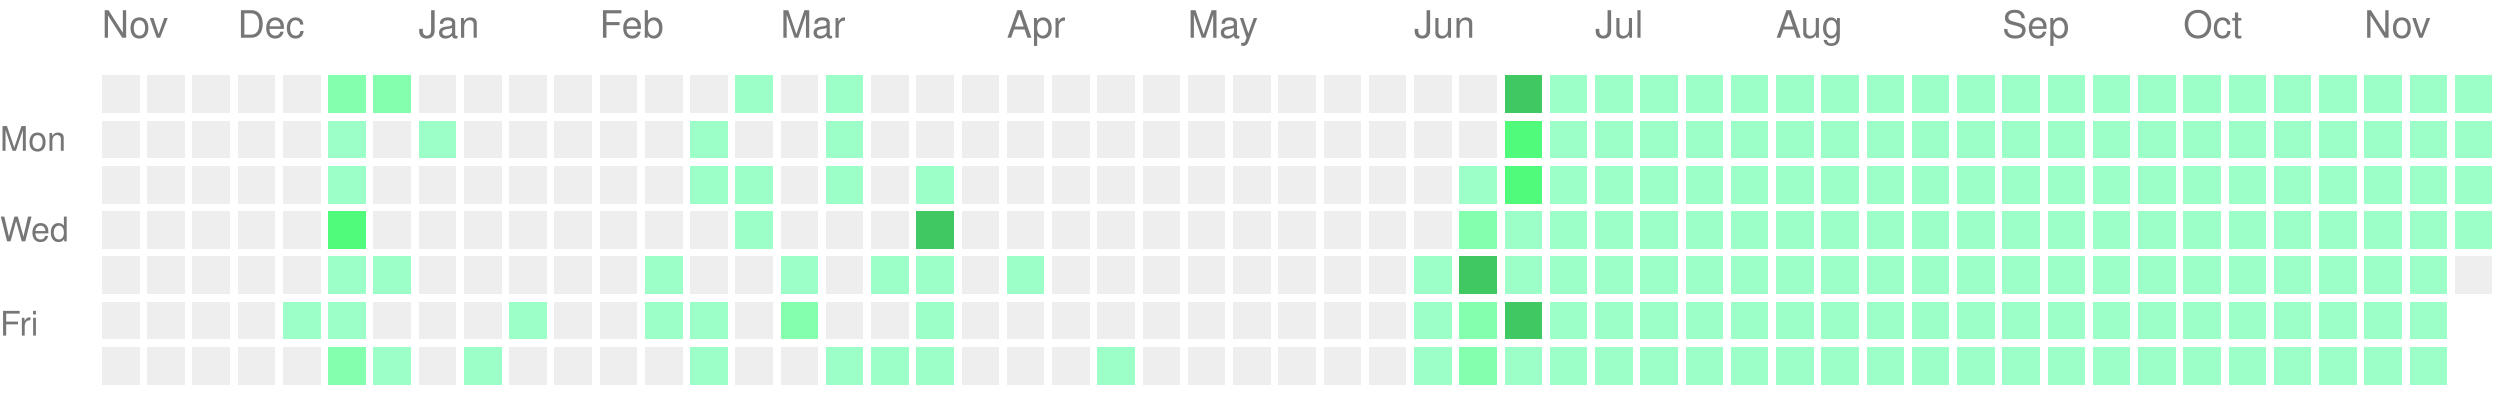
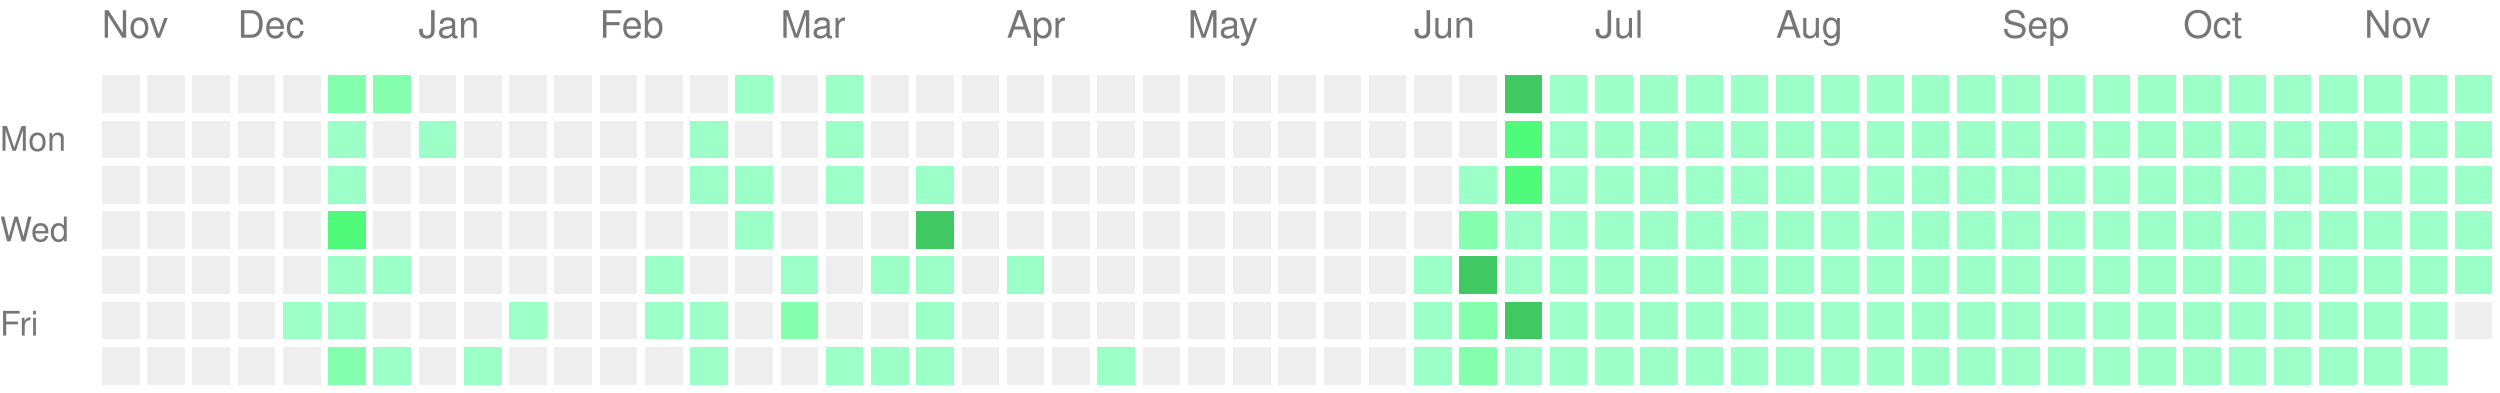
<svg xmlns="http://www.w3.org/2000/svg" version="1.1" width="663" height="104">
  <rect style="fill:#EEEEEE;shape-rendering:crispedges;" data-score="0" data-date="2025-11-16" x="27" y="20" width="10" height="10" />
  <rect style="fill:#EEEEEE;shape-rendering:crispedges;" data-score="0" data-date="2025-11-23" x="39" y="20" width="10" height="10" />
  <rect style="fill:#EEEEEE;shape-rendering:crispedges;" data-score="0" data-date="2025-11-30" x="51" y="20" width="10" height="10" />
  <rect style="fill:#EEEEEE;shape-rendering:crispedges;" data-score="0" data-date="2025-12-07" x="63" y="20" width="10" height="10" />
  <rect style="fill:#EEEEEE;shape-rendering:crispedges;" data-score="0" data-date="2025-12-14" x="75" y="20" width="10" height="10" />
  <rect style="fill:#83ffae;shape-rendering:crispedges;" data-score="2" data-date="2025-12-21" x="87" y="20" width="10" height="10" />
  <rect style="fill:#83ffae;shape-rendering:crispedges;" data-score="2" data-date="2025-12-28" x="99" y="20" width="10" height="10" />
  <rect style="fill:#EEEEEE;shape-rendering:crispedges;" data-score="0" data-date="2026-01-04" x="111" y="20" width="10" height="10" />
  <rect style="fill:#EEEEEE;shape-rendering:crispedges;" data-score="0" data-date="2026-01-11" x="123" y="20" width="10" height="10" />
  <rect style="fill:#EEEEEE;shape-rendering:crispedges;" data-score="0" data-date="2026-01-18" x="135" y="20" width="10" height="10" />
  <rect style="fill:#EEEEEE;shape-rendering:crispedges;" data-score="0" data-date="2026-01-25" x="147" y="20" width="10" height="10" />
  <rect style="fill:#EEEEEE;shape-rendering:crispedges;" data-score="0" data-date="2026-02-01" x="159" y="20" width="10" height="10" />
  <rect style="fill:#EEEEEE;shape-rendering:crispedges;" data-score="0" data-date="2026-02-08" x="171" y="20" width="10" height="10" />
  <rect style="fill:#EEEEEE;shape-rendering:crispedges;" data-score="0" data-date="2026-02-15" x="183" y="20" width="10" height="10" />
  <rect style="fill:#9dffc8;shape-rendering:crispedges;" data-score="1" data-date="2026-02-22" x="195" y="20" width="10" height="10" />
  <rect style="fill:#EEEEEE;shape-rendering:crispedges;" data-score="0" data-date="2026-03-01" x="207" y="20" width="10" height="10" />
  <rect style="fill:#9dffc8;shape-rendering:crispedges;" data-score="1" data-date="2026-03-08" x="219" y="20" width="10" height="10" />
  <rect style="fill:#EEEEEE;shape-rendering:crispedges;" data-score="0" data-date="2026-03-15" x="231" y="20" width="10" height="10" />
  <rect style="fill:#EEEEEE;shape-rendering:crispedges;" data-score="0" data-date="2026-03-22" x="243" y="20" width="10" height="10" />
  <rect style="fill:#EEEEEE;shape-rendering:crispedges;" data-score="0" data-date="2026-03-29" x="255" y="20" width="10" height="10" />
  <rect style="fill:#EEEEEE;shape-rendering:crispedges;" data-score="0" data-date="2026-04-05" x="267" y="20" width="10" height="10" />
  <rect style="fill:#EEEEEE;shape-rendering:crispedges;" data-score="0" data-date="2026-04-12" x="279" y="20" width="10" height="10" />
  <rect style="fill:#EEEEEE;shape-rendering:crispedges;" data-score="0" data-date="2026-04-19" x="291" y="20" width="10" height="10" />
  <rect style="fill:#EEEEEE;shape-rendering:crispedges;" data-score="0" data-date="2026-04-26" x="303" y="20" width="10" height="10" />
  <rect style="fill:#EEEEEE;shape-rendering:crispedges;" data-score="0" data-date="2026-05-03" x="315" y="20" width="10" height="10" />
  <rect style="fill:#EEEEEE;shape-rendering:crispedges;" data-score="0" data-date="2026-05-10" x="327" y="20" width="10" height="10" />
  <rect style="fill:#EEEEEE;shape-rendering:crispedges;" data-score="0" data-date="2026-05-17" x="339" y="20" width="10" height="10" />
  <rect style="fill:#EEEEEE;shape-rendering:crispedges;" data-score="0" data-date="2026-05-24" x="351" y="20" width="10" height="10" />
  <rect style="fill:#EEEEEE;shape-rendering:crispedges;" data-score="0" data-date="2026-05-31" x="363" y="20" width="10" height="10" />
  <rect style="fill:#EEEEEE;shape-rendering:crispedges;" data-score="0" data-date="2026-06-07" x="375" y="20" width="10" height="10" />
  <rect style="fill:#EEEEEE;shape-rendering:crispedges;" data-score="0" data-date="2026-06-14" x="387" y="20" width="10" height="10" />
  <rect style="fill:#40c862;shape-rendering:crispedges;" data-score="4" data-date="2026-06-21" x="399" y="20" width="10" height="10" />
  <rect style="fill:#9dffc8;shape-rendering:crispedges;" data-score="1" data-date="2026-06-28" x="411" y="20" width="10" height="10" />
  <rect style="fill:#9dffc8;shape-rendering:crispedges;" data-score="1" data-date="2026-07-05" x="423" y="20" width="10" height="10" />
  <rect style="fill:#9dffc8;shape-rendering:crispedges;" data-score="1" data-date="2026-07-12" x="435" y="20" width="10" height="10" />
  <rect style="fill:#9dffc8;shape-rendering:crispedges;" data-score="1" data-date="2026-07-19" x="447" y="20" width="10" height="10" />
  <rect style="fill:#9dffc8;shape-rendering:crispedges;" data-score="1" data-date="2026-07-26" x="459" y="20" width="10" height="10" />
  <rect style="fill:#9dffc8;shape-rendering:crispedges;" data-score="1" data-date="2026-08-02" x="471" y="20" width="10" height="10" />
  <rect style="fill:#9dffc8;shape-rendering:crispedges;" data-score="1" data-date="2026-08-09" x="483" y="20" width="10" height="10" />
  <rect style="fill:#9dffc8;shape-rendering:crispedges;" data-score="1" data-date="2026-08-16" x="495" y="20" width="10" height="10" />
  <rect style="fill:#9dffc8;shape-rendering:crispedges;" data-score="1" data-date="2026-08-23" x="507" y="20" width="10" height="10" />
  <rect style="fill:#9dffc8;shape-rendering:crispedges;" data-score="1" data-date="2026-08-30" x="519" y="20" width="10" height="10" />
  <rect style="fill:#9dffc8;shape-rendering:crispedges;" data-score="1" data-date="2026-09-06" x="531" y="20" width="10" height="10" />
  <rect style="fill:#9dffc8;shape-rendering:crispedges;" data-score="1" data-date="2026-09-13" x="543" y="20" width="10" height="10" />
  <rect style="fill:#9dffc8;shape-rendering:crispedges;" data-score="1" data-date="2026-09-20" x="555" y="20" width="10" height="10" />
  <rect style="fill:#9dffc8;shape-rendering:crispedges;" data-score="1" data-date="2026-09-27" x="567" y="20" width="10" height="10" />
  <rect style="fill:#9dffc8;shape-rendering:crispedges;" data-score="1" data-date="2026-10-04" x="579" y="20" width="10" height="10" />
  <rect style="fill:#9dffc8;shape-rendering:crispedges;" data-score="1" data-date="2026-10-11" x="591" y="20" width="10" height="10" />
  <rect style="fill:#9dffc8;shape-rendering:crispedges;" data-score="1" data-date="2026-10-18" x="603" y="20" width="10" height="10" />
  <rect style="fill:#9dffc8;shape-rendering:crispedges;" data-score="1" data-date="2026-10-25" x="615" y="20" width="10" height="10" />
  <rect style="fill:#9dffc8;shape-rendering:crispedges;" data-score="1" data-date="2026-11-01" x="627" y="20" width="10" height="10" />
  <rect style="fill:#9dffc8;shape-rendering:crispedges;" data-score="1" data-date="2026-11-08" x="639" y="20" width="10" height="10" />
  <rect style="fill:#9dffc8;shape-rendering:crispedges;" data-score="1" data-date="2026-11-15" x="651" y="20" width="10" height="10" />
  <rect style="fill:#EEEEEE;shape-rendering:crispedges;" data-score="0" data-date="2025-11-17" x="27" y="32" width="10" height="10" />
  <rect style="fill:#EEEEEE;shape-rendering:crispedges;" data-score="0" data-date="2025-11-24" x="39" y="32" width="10" height="10" />
  <rect style="fill:#EEEEEE;shape-rendering:crispedges;" data-score="0" data-date="2025-12-01" x="51" y="32" width="10" height="10" />
  <rect style="fill:#EEEEEE;shape-rendering:crispedges;" data-score="0" data-date="2025-12-08" x="63" y="32" width="10" height="10" />
  <rect style="fill:#EEEEEE;shape-rendering:crispedges;" data-score="0" data-date="2025-12-15" x="75" y="32" width="10" height="10" />
  <rect style="fill:#9dffc8;shape-rendering:crispedges;" data-score="1" data-date="2025-12-22" x="87" y="32" width="10" height="10" />
  <rect style="fill:#EEEEEE;shape-rendering:crispedges;" data-score="0" data-date="2025-12-29" x="99" y="32" width="10" height="10" />
  <rect style="fill:#9dffc8;shape-rendering:crispedges;" data-score="1" data-date="2026-01-05" x="111" y="32" width="10" height="10" />
  <rect style="fill:#EEEEEE;shape-rendering:crispedges;" data-score="0" data-date="2026-01-12" x="123" y="32" width="10" height="10" />
  <rect style="fill:#EEEEEE;shape-rendering:crispedges;" data-score="0" data-date="2026-01-19" x="135" y="32" width="10" height="10" />
  <rect style="fill:#EEEEEE;shape-rendering:crispedges;" data-score="0" data-date="2026-01-26" x="147" y="32" width="10" height="10" />
  <rect style="fill:#EEEEEE;shape-rendering:crispedges;" data-score="0" data-date="2026-02-02" x="159" y="32" width="10" height="10" />
  <rect style="fill:#EEEEEE;shape-rendering:crispedges;" data-score="0" data-date="2026-02-09" x="171" y="32" width="10" height="10" />
  <rect style="fill:#9dffc8;shape-rendering:crispedges;" data-score="1" data-date="2026-02-16" x="183" y="32" width="10" height="10" />
  <rect style="fill:#EEEEEE;shape-rendering:crispedges;" data-score="0" data-date="2026-02-23" x="195" y="32" width="10" height="10" />
  <rect style="fill:#EEEEEE;shape-rendering:crispedges;" data-score="0" data-date="2026-03-02" x="207" y="32" width="10" height="10" />
  <rect style="fill:#9dffc8;shape-rendering:crispedges;" data-score="1" data-date="2026-03-09" x="219" y="32" width="10" height="10" />
  <rect style="fill:#EEEEEE;shape-rendering:crispedges;" data-score="0" data-date="2026-03-16" x="231" y="32" width="10" height="10" />
  <rect style="fill:#EEEEEE;shape-rendering:crispedges;" data-score="0" data-date="2026-03-23" x="243" y="32" width="10" height="10" />
  <rect style="fill:#EEEEEE;shape-rendering:crispedges;" data-score="0" data-date="2026-03-30" x="255" y="32" width="10" height="10" />
  <rect style="fill:#EEEEEE;shape-rendering:crispedges;" data-score="0" data-date="2026-04-06" x="267" y="32" width="10" height="10" />
  <rect style="fill:#EEEEEE;shape-rendering:crispedges;" data-score="0" data-date="2026-04-13" x="279" y="32" width="10" height="10" />
  <rect style="fill:#EEEEEE;shape-rendering:crispedges;" data-score="0" data-date="2026-04-20" x="291" y="32" width="10" height="10" />
  <rect style="fill:#EEEEEE;shape-rendering:crispedges;" data-score="0" data-date="2026-04-27" x="303" y="32" width="10" height="10" />
  <rect style="fill:#EEEEEE;shape-rendering:crispedges;" data-score="0" data-date="2026-05-04" x="315" y="32" width="10" height="10" />
  <rect style="fill:#EEEEEE;shape-rendering:crispedges;" data-score="0" data-date="2026-05-11" x="327" y="32" width="10" height="10" />
  <rect style="fill:#EEEEEE;shape-rendering:crispedges;" data-score="0" data-date="2026-05-18" x="339" y="32" width="10" height="10" />
  <rect style="fill:#EEEEEE;shape-rendering:crispedges;" data-score="0" data-date="2026-05-25" x="351" y="32" width="10" height="10" />
  <rect style="fill:#EEEEEE;shape-rendering:crispedges;" data-score="0" data-date="2026-06-01" x="363" y="32" width="10" height="10" />
  <rect style="fill:#EEEEEE;shape-rendering:crispedges;" data-score="0" data-date="2026-06-08" x="375" y="32" width="10" height="10" />
  <rect style="fill:#EEEEEE;shape-rendering:crispedges;" data-score="0" data-date="2026-06-15" x="387" y="32" width="10" height="10" />
  <rect style="fill:#50fa7b;shape-rendering:crispedges;" data-score="3" data-date="2026-06-22" x="399" y="32" width="10" height="10" />
  <rect style="fill:#9dffc8;shape-rendering:crispedges;" data-score="1" data-date="2026-06-29" x="411" y="32" width="10" height="10" />
  <rect style="fill:#9dffc8;shape-rendering:crispedges;" data-score="1" data-date="2026-07-06" x="423" y="32" width="10" height="10" />
  <rect style="fill:#9dffc8;shape-rendering:crispedges;" data-score="1" data-date="2026-07-13" x="435" y="32" width="10" height="10" />
  <rect style="fill:#9dffc8;shape-rendering:crispedges;" data-score="1" data-date="2026-07-20" x="447" y="32" width="10" height="10" />
  <rect style="fill:#9dffc8;shape-rendering:crispedges;" data-score="1" data-date="2026-07-27" x="459" y="32" width="10" height="10" />
  <rect style="fill:#9dffc8;shape-rendering:crispedges;" data-score="1" data-date="2026-08-03" x="471" y="32" width="10" height="10" />
  <rect style="fill:#9dffc8;shape-rendering:crispedges;" data-score="1" data-date="2026-08-10" x="483" y="32" width="10" height="10" />
  <rect style="fill:#9dffc8;shape-rendering:crispedges;" data-score="1" data-date="2026-08-17" x="495" y="32" width="10" height="10" />
  <rect style="fill:#9dffc8;shape-rendering:crispedges;" data-score="1" data-date="2026-08-24" x="507" y="32" width="10" height="10" />
  <rect style="fill:#9dffc8;shape-rendering:crispedges;" data-score="1" data-date="2026-08-31" x="519" y="32" width="10" height="10" />
  <rect style="fill:#9dffc8;shape-rendering:crispedges;" data-score="1" data-date="2026-09-07" x="531" y="32" width="10" height="10" />
  <rect style="fill:#9dffc8;shape-rendering:crispedges;" data-score="1" data-date="2026-09-14" x="543" y="32" width="10" height="10" />
  <rect style="fill:#9dffc8;shape-rendering:crispedges;" data-score="1" data-date="2026-09-21" x="555" y="32" width="10" height="10" />
  <rect style="fill:#9dffc8;shape-rendering:crispedges;" data-score="1" data-date="2026-09-28" x="567" y="32" width="10" height="10" />
  <rect style="fill:#9dffc8;shape-rendering:crispedges;" data-score="1" data-date="2026-10-05" x="579" y="32" width="10" height="10" />
  <rect style="fill:#9dffc8;shape-rendering:crispedges;" data-score="1" data-date="2026-10-12" x="591" y="32" width="10" height="10" />
  <rect style="fill:#9dffc8;shape-rendering:crispedges;" data-score="1" data-date="2026-10-19" x="603" y="32" width="10" height="10" />
  <rect style="fill:#9dffc8;shape-rendering:crispedges;" data-score="1" data-date="2026-10-26" x="615" y="32" width="10" height="10" />
  <rect style="fill:#9dffc8;shape-rendering:crispedges;" data-score="1" data-date="2026-11-02" x="627" y="32" width="10" height="10" />
  <rect style="fill:#9dffc8;shape-rendering:crispedges;" data-score="1" data-date="2026-11-09" x="639" y="32" width="10" height="10" />
  <rect style="fill:#9dffc8;shape-rendering:crispedges;" data-score="1" data-date="2026-11-16" x="651" y="32" width="10" height="10" />
  <rect style="fill:#EEEEEE;shape-rendering:crispedges;" data-score="0" data-date="2025-11-18" x="27" y="44" width="10" height="10" />
  <rect style="fill:#EEEEEE;shape-rendering:crispedges;" data-score="0" data-date="2025-11-25" x="39" y="44" width="10" height="10" />
  <rect style="fill:#EEEEEE;shape-rendering:crispedges;" data-score="0" data-date="2025-12-02" x="51" y="44" width="10" height="10" />
  <rect style="fill:#EEEEEE;shape-rendering:crispedges;" data-score="0" data-date="2025-12-09" x="63" y="44" width="10" height="10" />
  <rect style="fill:#EEEEEE;shape-rendering:crispedges;" data-score="0" data-date="2025-12-16" x="75" y="44" width="10" height="10" />
  <rect style="fill:#9dffc8;shape-rendering:crispedges;" data-score="1" data-date="2025-12-23" x="87" y="44" width="10" height="10" />
  <rect style="fill:#EEEEEE;shape-rendering:crispedges;" data-score="0" data-date="2025-12-30" x="99" y="44" width="10" height="10" />
  <rect style="fill:#EEEEEE;shape-rendering:crispedges;" data-score="0" data-date="2026-01-06" x="111" y="44" width="10" height="10" />
  <rect style="fill:#EEEEEE;shape-rendering:crispedges;" data-score="0" data-date="2026-01-13" x="123" y="44" width="10" height="10" />
  <rect style="fill:#EEEEEE;shape-rendering:crispedges;" data-score="0" data-date="2026-01-20" x="135" y="44" width="10" height="10" />
  <rect style="fill:#EEEEEE;shape-rendering:crispedges;" data-score="0" data-date="2026-01-27" x="147" y="44" width="10" height="10" />
  <rect style="fill:#EEEEEE;shape-rendering:crispedges;" data-score="0" data-date="2026-02-03" x="159" y="44" width="10" height="10" />
  <rect style="fill:#EEEEEE;shape-rendering:crispedges;" data-score="0" data-date="2026-02-10" x="171" y="44" width="10" height="10" />
  <rect style="fill:#9dffc8;shape-rendering:crispedges;" data-score="1" data-date="2026-02-17" x="183" y="44" width="10" height="10" />
  <rect style="fill:#9dffc8;shape-rendering:crispedges;" data-score="1" data-date="2026-02-24" x="195" y="44" width="10" height="10" />
  <rect style="fill:#EEEEEE;shape-rendering:crispedges;" data-score="0" data-date="2026-03-03" x="207" y="44" width="10" height="10" />
  <rect style="fill:#9dffc8;shape-rendering:crispedges;" data-score="1" data-date="2026-03-10" x="219" y="44" width="10" height="10" />
  <rect style="fill:#EEEEEE;shape-rendering:crispedges;" data-score="0" data-date="2026-03-17" x="231" y="44" width="10" height="10" />
  <rect style="fill:#9dffc8;shape-rendering:crispedges;" data-score="1" data-date="2026-03-24" x="243" y="44" width="10" height="10" />
  <rect style="fill:#EEEEEE;shape-rendering:crispedges;" data-score="0" data-date="2026-03-31" x="255" y="44" width="10" height="10" />
  <rect style="fill:#EEEEEE;shape-rendering:crispedges;" data-score="0" data-date="2026-04-07" x="267" y="44" width="10" height="10" />
  <rect style="fill:#EEEEEE;shape-rendering:crispedges;" data-score="0" data-date="2026-04-14" x="279" y="44" width="10" height="10" />
  <rect style="fill:#EEEEEE;shape-rendering:crispedges;" data-score="0" data-date="2026-04-21" x="291" y="44" width="10" height="10" />
  <rect style="fill:#EEEEEE;shape-rendering:crispedges;" data-score="0" data-date="2026-04-28" x="303" y="44" width="10" height="10" />
  <rect style="fill:#EEEEEE;shape-rendering:crispedges;" data-score="0" data-date="2026-05-05" x="315" y="44" width="10" height="10" />
  <rect style="fill:#EEEEEE;shape-rendering:crispedges;" data-score="0" data-date="2026-05-12" x="327" y="44" width="10" height="10" />
  <rect style="fill:#EEEEEE;shape-rendering:crispedges;" data-score="0" data-date="2026-05-19" x="339" y="44" width="10" height="10" />
  <rect style="fill:#EEEEEE;shape-rendering:crispedges;" data-score="0" data-date="2026-05-26" x="351" y="44" width="10" height="10" />
  <rect style="fill:#EEEEEE;shape-rendering:crispedges;" data-score="0" data-date="2026-06-02" x="363" y="44" width="10" height="10" />
  <rect style="fill:#EEEEEE;shape-rendering:crispedges;" data-score="0" data-date="2026-06-09" x="375" y="44" width="10" height="10" />
  <rect style="fill:#9dffc8;shape-rendering:crispedges;" data-score="1" data-date="2026-06-16" x="387" y="44" width="10" height="10" />
  <rect style="fill:#50fa7b;shape-rendering:crispedges;" data-score="3" data-date="2026-06-23" x="399" y="44" width="10" height="10" />
  <rect style="fill:#9dffc8;shape-rendering:crispedges;" data-score="1" data-date="2026-06-30" x="411" y="44" width="10" height="10" />
  <rect style="fill:#9dffc8;shape-rendering:crispedges;" data-score="1" data-date="2026-07-07" x="423" y="44" width="10" height="10" />
  <rect style="fill:#9dffc8;shape-rendering:crispedges;" data-score="1" data-date="2026-07-14" x="435" y="44" width="10" height="10" />
  <rect style="fill:#9dffc8;shape-rendering:crispedges;" data-score="1" data-date="2026-07-21" x="447" y="44" width="10" height="10" />
  <rect style="fill:#9dffc8;shape-rendering:crispedges;" data-score="1" data-date="2026-07-28" x="459" y="44" width="10" height="10" />
  <rect style="fill:#9dffc8;shape-rendering:crispedges;" data-score="1" data-date="2026-08-04" x="471" y="44" width="10" height="10" />
  <rect style="fill:#9dffc8;shape-rendering:crispedges;" data-score="1" data-date="2026-08-11" x="483" y="44" width="10" height="10" />
  <rect style="fill:#9dffc8;shape-rendering:crispedges;" data-score="1" data-date="2026-08-18" x="495" y="44" width="10" height="10" />
  <rect style="fill:#9dffc8;shape-rendering:crispedges;" data-score="1" data-date="2026-08-25" x="507" y="44" width="10" height="10" />
  <rect style="fill:#9dffc8;shape-rendering:crispedges;" data-score="1" data-date="2026-09-01" x="519" y="44" width="10" height="10" />
  <rect style="fill:#9dffc8;shape-rendering:crispedges;" data-score="1" data-date="2026-09-08" x="531" y="44" width="10" height="10" />
  <rect style="fill:#9dffc8;shape-rendering:crispedges;" data-score="1" data-date="2026-09-15" x="543" y="44" width="10" height="10" />
  <rect style="fill:#9dffc8;shape-rendering:crispedges;" data-score="1" data-date="2026-09-22" x="555" y="44" width="10" height="10" />
  <rect style="fill:#9dffc8;shape-rendering:crispedges;" data-score="1" data-date="2026-09-29" x="567" y="44" width="10" height="10" />
  <rect style="fill:#9dffc8;shape-rendering:crispedges;" data-score="1" data-date="2026-10-06" x="579" y="44" width="10" height="10" />
  <rect style="fill:#9dffc8;shape-rendering:crispedges;" data-score="1" data-date="2026-10-13" x="591" y="44" width="10" height="10" />
  <rect style="fill:#9dffc8;shape-rendering:crispedges;" data-score="1" data-date="2026-10-20" x="603" y="44" width="10" height="10" />
  <rect style="fill:#9dffc8;shape-rendering:crispedges;" data-score="1" data-date="2026-10-27" x="615" y="44" width="10" height="10" />
  <rect style="fill:#9dffc8;shape-rendering:crispedges;" data-score="1" data-date="2026-11-03" x="627" y="44" width="10" height="10" />
  <rect style="fill:#9dffc8;shape-rendering:crispedges;" data-score="1" data-date="2026-11-10" x="639" y="44" width="10" height="10" />
  <rect style="fill:#9dffc8;shape-rendering:crispedges;" data-score="1" data-date="2026-11-17" x="651" y="44" width="10" height="10" />
  <rect style="fill:#EEEEEE;shape-rendering:crispedges;" data-score="0" data-date="2025-11-19" x="27" y="56" width="10" height="10" />
  <rect style="fill:#EEEEEE;shape-rendering:crispedges;" data-score="0" data-date="2025-11-26" x="39" y="56" width="10" height="10" />
  <rect style="fill:#EEEEEE;shape-rendering:crispedges;" data-score="0" data-date="2025-12-03" x="51" y="56" width="10" height="10" />
  <rect style="fill:#EEEEEE;shape-rendering:crispedges;" data-score="0" data-date="2025-12-10" x="63" y="56" width="10" height="10" />
  <rect style="fill:#EEEEEE;shape-rendering:crispedges;" data-score="0" data-date="2025-12-17" x="75" y="56" width="10" height="10" />
  <rect style="fill:#50fa7b;shape-rendering:crispedges;" data-score="3" data-date="2025-12-24" x="87" y="56" width="10" height="10" />
  <rect style="fill:#EEEEEE;shape-rendering:crispedges;" data-score="0" data-date="2025-12-31" x="99" y="56" width="10" height="10" />
  <rect style="fill:#EEEEEE;shape-rendering:crispedges;" data-score="0" data-date="2026-01-07" x="111" y="56" width="10" height="10" />
  <rect style="fill:#EEEEEE;shape-rendering:crispedges;" data-score="0" data-date="2026-01-14" x="123" y="56" width="10" height="10" />
  <rect style="fill:#EEEEEE;shape-rendering:crispedges;" data-score="0" data-date="2026-01-21" x="135" y="56" width="10" height="10" />
  <rect style="fill:#EEEEEE;shape-rendering:crispedges;" data-score="0" data-date="2026-01-28" x="147" y="56" width="10" height="10" />
  <rect style="fill:#EEEEEE;shape-rendering:crispedges;" data-score="0" data-date="2026-02-04" x="159" y="56" width="10" height="10" />
  <rect style="fill:#EEEEEE;shape-rendering:crispedges;" data-score="0" data-date="2026-02-11" x="171" y="56" width="10" height="10" />
  <rect style="fill:#EEEEEE;shape-rendering:crispedges;" data-score="0" data-date="2026-02-18" x="183" y="56" width="10" height="10" />
  <rect style="fill:#9dffc8;shape-rendering:crispedges;" data-score="1" data-date="2026-02-25" x="195" y="56" width="10" height="10" />
  <rect style="fill:#EEEEEE;shape-rendering:crispedges;" data-score="0" data-date="2026-03-04" x="207" y="56" width="10" height="10" />
  <rect style="fill:#EEEEEE;shape-rendering:crispedges;" data-score="0" data-date="2026-03-11" x="219" y="56" width="10" height="10" />
  <rect style="fill:#EEEEEE;shape-rendering:crispedges;" data-score="0" data-date="2026-03-18" x="231" y="56" width="10" height="10" />
  <rect style="fill:#40c862;shape-rendering:crispedges;" data-score="4" data-date="2026-03-25" x="243" y="56" width="10" height="10" />
  <rect style="fill:#EEEEEE;shape-rendering:crispedges;" data-score="0" data-date="2026-04-01" x="255" y="56" width="10" height="10" />
  <rect style="fill:#EEEEEE;shape-rendering:crispedges;" data-score="0" data-date="2026-04-08" x="267" y="56" width="10" height="10" />
  <rect style="fill:#EEEEEE;shape-rendering:crispedges;" data-score="0" data-date="2026-04-15" x="279" y="56" width="10" height="10" />
  <rect style="fill:#EEEEEE;shape-rendering:crispedges;" data-score="0" data-date="2026-04-22" x="291" y="56" width="10" height="10" />
  <rect style="fill:#EEEEEE;shape-rendering:crispedges;" data-score="0" data-date="2026-04-29" x="303" y="56" width="10" height="10" />
  <rect style="fill:#EEEEEE;shape-rendering:crispedges;" data-score="0" data-date="2026-05-06" x="315" y="56" width="10" height="10" />
  <rect style="fill:#EEEEEE;shape-rendering:crispedges;" data-score="0" data-date="2026-05-13" x="327" y="56" width="10" height="10" />
  <rect style="fill:#EEEEEE;shape-rendering:crispedges;" data-score="0" data-date="2026-05-20" x="339" y="56" width="10" height="10" />
  <rect style="fill:#EEEEEE;shape-rendering:crispedges;" data-score="0" data-date="2026-05-27" x="351" y="56" width="10" height="10" />
  <rect style="fill:#EEEEEE;shape-rendering:crispedges;" data-score="0" data-date="2026-06-03" x="363" y="56" width="10" height="10" />
  <rect style="fill:#EEEEEE;shape-rendering:crispedges;" data-score="0" data-date="2026-06-10" x="375" y="56" width="10" height="10" />
  <rect style="fill:#83ffae;shape-rendering:crispedges;" data-score="2" data-date="2026-06-17" x="387" y="56" width="10" height="10" />
  <rect style="fill:#9dffc8;shape-rendering:crispedges;" data-score="1" data-date="2026-06-24" x="399" y="56" width="10" height="10" />
  <rect style="fill:#9dffc8;shape-rendering:crispedges;" data-score="1" data-date="2026-07-01" x="411" y="56" width="10" height="10" />
  <rect style="fill:#9dffc8;shape-rendering:crispedges;" data-score="1" data-date="2026-07-08" x="423" y="56" width="10" height="10" />
  <rect style="fill:#9dffc8;shape-rendering:crispedges;" data-score="1" data-date="2026-07-15" x="435" y="56" width="10" height="10" />
  <rect style="fill:#9dffc8;shape-rendering:crispedges;" data-score="1" data-date="2026-07-22" x="447" y="56" width="10" height="10" />
  <rect style="fill:#9dffc8;shape-rendering:crispedges;" data-score="1" data-date="2026-07-29" x="459" y="56" width="10" height="10" />
  <rect style="fill:#9dffc8;shape-rendering:crispedges;" data-score="1" data-date="2026-08-05" x="471" y="56" width="10" height="10" />
  <rect style="fill:#9dffc8;shape-rendering:crispedges;" data-score="1" data-date="2026-08-12" x="483" y="56" width="10" height="10" />
  <rect style="fill:#9dffc8;shape-rendering:crispedges;" data-score="1" data-date="2026-08-19" x="495" y="56" width="10" height="10" />
  <rect style="fill:#9dffc8;shape-rendering:crispedges;" data-score="1" data-date="2026-08-26" x="507" y="56" width="10" height="10" />
  <rect style="fill:#9dffc8;shape-rendering:crispedges;" data-score="1" data-date="2026-09-02" x="519" y="56" width="10" height="10" />
  <rect style="fill:#9dffc8;shape-rendering:crispedges;" data-score="1" data-date="2026-09-09" x="531" y="56" width="10" height="10" />
  <rect style="fill:#9dffc8;shape-rendering:crispedges;" data-score="1" data-date="2026-09-16" x="543" y="56" width="10" height="10" />
  <rect style="fill:#9dffc8;shape-rendering:crispedges;" data-score="1" data-date="2026-09-23" x="555" y="56" width="10" height="10" />
  <rect style="fill:#9dffc8;shape-rendering:crispedges;" data-score="1" data-date="2026-09-30" x="567" y="56" width="10" height="10" />
  <rect style="fill:#9dffc8;shape-rendering:crispedges;" data-score="1" data-date="2026-10-07" x="579" y="56" width="10" height="10" />
  <rect style="fill:#9dffc8;shape-rendering:crispedges;" data-score="1" data-date="2026-10-14" x="591" y="56" width="10" height="10" />
  <rect style="fill:#9dffc8;shape-rendering:crispedges;" data-score="1" data-date="2026-10-21" x="603" y="56" width="10" height="10" />
  <rect style="fill:#9dffc8;shape-rendering:crispedges;" data-score="1" data-date="2026-10-28" x="615" y="56" width="10" height="10" />
  <rect style="fill:#9dffc8;shape-rendering:crispedges;" data-score="1" data-date="2026-11-04" x="627" y="56" width="10" height="10" />
  <rect style="fill:#9dffc8;shape-rendering:crispedges;" data-score="1" data-date="2026-11-11" x="639" y="56" width="10" height="10" />
  <rect style="fill:#9dffc8;shape-rendering:crispedges;" data-score="1" data-date="2026-11-18" x="651" y="56" width="10" height="10" />
  <rect style="fill:#EEEEEE;shape-rendering:crispedges;" data-score="0" data-date="2025-11-20" x="27" y="68" width="10" height="10" />
  <rect style="fill:#EEEEEE;shape-rendering:crispedges;" data-score="0" data-date="2025-11-27" x="39" y="68" width="10" height="10" />
  <rect style="fill:#EEEEEE;shape-rendering:crispedges;" data-score="0" data-date="2025-12-04" x="51" y="68" width="10" height="10" />
  <rect style="fill:#EEEEEE;shape-rendering:crispedges;" data-score="0" data-date="2025-12-11" x="63" y="68" width="10" height="10" />
  <rect style="fill:#EEEEEE;shape-rendering:crispedges;" data-score="0" data-date="2025-12-18" x="75" y="68" width="10" height="10" />
  <rect style="fill:#9dffc8;shape-rendering:crispedges;" data-score="1" data-date="2025-12-25" x="87" y="68" width="10" height="10" />
  <rect style="fill:#9dffc8;shape-rendering:crispedges;" data-score="1" data-date="2026-01-01" x="99" y="68" width="10" height="10" />
  <rect style="fill:#EEEEEE;shape-rendering:crispedges;" data-score="0" data-date="2026-01-08" x="111" y="68" width="10" height="10" />
  <rect style="fill:#EEEEEE;shape-rendering:crispedges;" data-score="0" data-date="2026-01-15" x="123" y="68" width="10" height="10" />
  <rect style="fill:#EEEEEE;shape-rendering:crispedges;" data-score="0" data-date="2026-01-22" x="135" y="68" width="10" height="10" />
  <rect style="fill:#EEEEEE;shape-rendering:crispedges;" data-score="0" data-date="2026-01-29" x="147" y="68" width="10" height="10" />
  <rect style="fill:#EEEEEE;shape-rendering:crispedges;" data-score="0" data-date="2026-02-05" x="159" y="68" width="10" height="10" />
  <rect style="fill:#9dffc8;shape-rendering:crispedges;" data-score="1" data-date="2026-02-12" x="171" y="68" width="10" height="10" />
  <rect style="fill:#EEEEEE;shape-rendering:crispedges;" data-score="0" data-date="2026-02-19" x="183" y="68" width="10" height="10" />
  <rect style="fill:#EEEEEE;shape-rendering:crispedges;" data-score="0" data-date="2026-02-26" x="195" y="68" width="10" height="10" />
  <rect style="fill:#9dffc8;shape-rendering:crispedges;" data-score="1" data-date="2026-03-05" x="207" y="68" width="10" height="10" />
  <rect style="fill:#EEEEEE;shape-rendering:crispedges;" data-score="0" data-date="2026-03-12" x="219" y="68" width="10" height="10" />
  <rect style="fill:#9dffc8;shape-rendering:crispedges;" data-score="1" data-date="2026-03-19" x="231" y="68" width="10" height="10" />
  <rect style="fill:#9dffc8;shape-rendering:crispedges;" data-score="1" data-date="2026-03-26" x="243" y="68" width="10" height="10" />
  <rect style="fill:#EEEEEE;shape-rendering:crispedges;" data-score="0" data-date="2026-04-02" x="255" y="68" width="10" height="10" />
  <rect style="fill:#9dffc8;shape-rendering:crispedges;" data-score="1" data-date="2026-04-09" x="267" y="68" width="10" height="10" />
  <rect style="fill:#EEEEEE;shape-rendering:crispedges;" data-score="0" data-date="2026-04-16" x="279" y="68" width="10" height="10" />
  <rect style="fill:#EEEEEE;shape-rendering:crispedges;" data-score="0" data-date="2026-04-23" x="291" y="68" width="10" height="10" />
  <rect style="fill:#EEEEEE;shape-rendering:crispedges;" data-score="0" data-date="2026-04-30" x="303" y="68" width="10" height="10" />
  <rect style="fill:#EEEEEE;shape-rendering:crispedges;" data-score="0" data-date="2026-05-07" x="315" y="68" width="10" height="10" />
  <rect style="fill:#EEEEEE;shape-rendering:crispedges;" data-score="0" data-date="2026-05-14" x="327" y="68" width="10" height="10" />
  <rect style="fill:#EEEEEE;shape-rendering:crispedges;" data-score="0" data-date="2026-05-21" x="339" y="68" width="10" height="10" />
  <rect style="fill:#EEEEEE;shape-rendering:crispedges;" data-score="0" data-date="2026-05-28" x="351" y="68" width="10" height="10" />
  <rect style="fill:#EEEEEE;shape-rendering:crispedges;" data-score="0" data-date="2026-06-04" x="363" y="68" width="10" height="10" />
  <rect style="fill:#9dffc8;shape-rendering:crispedges;" data-score="1" data-date="2026-06-11" x="375" y="68" width="10" height="10" />
  <rect style="fill:#40c862;shape-rendering:crispedges;" data-score="4" data-date="2026-06-18" x="387" y="68" width="10" height="10" />
  <rect style="fill:#9dffc8;shape-rendering:crispedges;" data-score="1" data-date="2026-06-25" x="399" y="68" width="10" height="10" />
  <rect style="fill:#9dffc8;shape-rendering:crispedges;" data-score="1" data-date="2026-07-02" x="411" y="68" width="10" height="10" />
  <rect style="fill:#9dffc8;shape-rendering:crispedges;" data-score="1" data-date="2026-07-09" x="423" y="68" width="10" height="10" />
  <rect style="fill:#9dffc8;shape-rendering:crispedges;" data-score="1" data-date="2026-07-16" x="435" y="68" width="10" height="10" />
  <rect style="fill:#9dffc8;shape-rendering:crispedges;" data-score="1" data-date="2026-07-23" x="447" y="68" width="10" height="10" />
  <rect style="fill:#9dffc8;shape-rendering:crispedges;" data-score="1" data-date="2026-07-30" x="459" y="68" width="10" height="10" />
  <rect style="fill:#9dffc8;shape-rendering:crispedges;" data-score="1" data-date="2026-08-06" x="471" y="68" width="10" height="10" />
  <rect style="fill:#9dffc8;shape-rendering:crispedges;" data-score="1" data-date="2026-08-13" x="483" y="68" width="10" height="10" />
  <rect style="fill:#9dffc8;shape-rendering:crispedges;" data-score="1" data-date="2026-08-20" x="495" y="68" width="10" height="10" />
  <rect style="fill:#9dffc8;shape-rendering:crispedges;" data-score="1" data-date="2026-08-27" x="507" y="68" width="10" height="10" />
  <rect style="fill:#9dffc8;shape-rendering:crispedges;" data-score="1" data-date="2026-09-03" x="519" y="68" width="10" height="10" />
  <rect style="fill:#9dffc8;shape-rendering:crispedges;" data-score="1" data-date="2026-09-10" x="531" y="68" width="10" height="10" />
  <rect style="fill:#9dffc8;shape-rendering:crispedges;" data-score="1" data-date="2026-09-17" x="543" y="68" width="10" height="10" />
  <rect style="fill:#9dffc8;shape-rendering:crispedges;" data-score="1" data-date="2026-09-24" x="555" y="68" width="10" height="10" />
  <rect style="fill:#9dffc8;shape-rendering:crispedges;" data-score="1" data-date="2026-10-01" x="567" y="68" width="10" height="10" />
  <rect style="fill:#9dffc8;shape-rendering:crispedges;" data-score="1" data-date="2026-10-08" x="579" y="68" width="10" height="10" />
  <rect style="fill:#9dffc8;shape-rendering:crispedges;" data-score="1" data-date="2026-10-15" x="591" y="68" width="10" height="10" />
  <rect style="fill:#9dffc8;shape-rendering:crispedges;" data-score="1" data-date="2026-10-22" x="603" y="68" width="10" height="10" />
  <rect style="fill:#9dffc8;shape-rendering:crispedges;" data-score="1" data-date="2026-10-29" x="615" y="68" width="10" height="10" />
  <rect style="fill:#9dffc8;shape-rendering:crispedges;" data-score="1" data-date="2026-11-05" x="627" y="68" width="10" height="10" />
  <rect style="fill:#9dffc8;shape-rendering:crispedges;" data-score="1" data-date="2026-11-12" x="639" y="68" width="10" height="10" />
-   <rect style="fill:#EEEEEE;shape-rendering:crispedges;" data-score="0" data-date="2026-11-19" x="651" y="68" width="10" height="10" />
+   <rect style="fill:#9dffc8;shape-rendering:crispedges;" data-score="1" data-date="2026-11-19" x="651" y="68" width="10" height="10" />
  <rect style="fill:#EEEEEE;shape-rendering:crispedges;" data-score="0" data-date="2025-11-21" x="27" y="80" width="10" height="10" />
  <rect style="fill:#EEEEEE;shape-rendering:crispedges;" data-score="0" data-date="2025-11-28" x="39" y="80" width="10" height="10" />
  <rect style="fill:#EEEEEE;shape-rendering:crispedges;" data-score="0" data-date="2025-12-05" x="51" y="80" width="10" height="10" />
  <rect style="fill:#EEEEEE;shape-rendering:crispedges;" data-score="0" data-date="2025-12-12" x="63" y="80" width="10" height="10" />
  <rect style="fill:#9dffc8;shape-rendering:crispedges;" data-score="1" data-date="2025-12-19" x="75" y="80" width="10" height="10" />
  <rect style="fill:#9dffc8;shape-rendering:crispedges;" data-score="1" data-date="2025-12-26" x="87" y="80" width="10" height="10" />
  <rect style="fill:#EEEEEE;shape-rendering:crispedges;" data-score="0" data-date="2026-01-02" x="99" y="80" width="10" height="10" />
  <rect style="fill:#EEEEEE;shape-rendering:crispedges;" data-score="0" data-date="2026-01-09" x="111" y="80" width="10" height="10" />
  <rect style="fill:#EEEEEE;shape-rendering:crispedges;" data-score="0" data-date="2026-01-16" x="123" y="80" width="10" height="10" />
  <rect style="fill:#9dffc8;shape-rendering:crispedges;" data-score="1" data-date="2026-01-23" x="135" y="80" width="10" height="10" />
  <rect style="fill:#EEEEEE;shape-rendering:crispedges;" data-score="0" data-date="2026-01-30" x="147" y="80" width="10" height="10" />
  <rect style="fill:#EEEEEE;shape-rendering:crispedges;" data-score="0" data-date="2026-02-06" x="159" y="80" width="10" height="10" />
  <rect style="fill:#9dffc8;shape-rendering:crispedges;" data-score="1" data-date="2026-02-13" x="171" y="80" width="10" height="10" />
  <rect style="fill:#9dffc8;shape-rendering:crispedges;" data-score="1" data-date="2026-02-20" x="183" y="80" width="10" height="10" />
  <rect style="fill:#EEEEEE;shape-rendering:crispedges;" data-score="0" data-date="2026-02-27" x="195" y="80" width="10" height="10" />
  <rect style="fill:#83ffae;shape-rendering:crispedges;" data-score="2" data-date="2026-03-06" x="207" y="80" width="10" height="10" />
  <rect style="fill:#EEEEEE;shape-rendering:crispedges;" data-score="0" data-date="2026-03-13" x="219" y="80" width="10" height="10" />
  <rect style="fill:#EEEEEE;shape-rendering:crispedges;" data-score="0" data-date="2026-03-20" x="231" y="80" width="10" height="10" />
  <rect style="fill:#9dffc8;shape-rendering:crispedges;" data-score="1" data-date="2026-03-27" x="243" y="80" width="10" height="10" />
  <rect style="fill:#EEEEEE;shape-rendering:crispedges;" data-score="0" data-date="2026-04-03" x="255" y="80" width="10" height="10" />
  <rect style="fill:#EEEEEE;shape-rendering:crispedges;" data-score="0" data-date="2026-04-10" x="267" y="80" width="10" height="10" />
  <rect style="fill:#EEEEEE;shape-rendering:crispedges;" data-score="0" data-date="2026-04-17" x="279" y="80" width="10" height="10" />
  <rect style="fill:#EEEEEE;shape-rendering:crispedges;" data-score="0" data-date="2026-04-24" x="291" y="80" width="10" height="10" />
  <rect style="fill:#EEEEEE;shape-rendering:crispedges;" data-score="0" data-date="2026-05-01" x="303" y="80" width="10" height="10" />
  <rect style="fill:#EEEEEE;shape-rendering:crispedges;" data-score="0" data-date="2026-05-08" x="315" y="80" width="10" height="10" />
  <rect style="fill:#EEEEEE;shape-rendering:crispedges;" data-score="0" data-date="2026-05-15" x="327" y="80" width="10" height="10" />
  <rect style="fill:#EEEEEE;shape-rendering:crispedges;" data-score="0" data-date="2026-05-22" x="339" y="80" width="10" height="10" />
  <rect style="fill:#EEEEEE;shape-rendering:crispedges;" data-score="0" data-date="2026-05-29" x="351" y="80" width="10" height="10" />
  <rect style="fill:#EEEEEE;shape-rendering:crispedges;" data-score="0" data-date="2026-06-05" x="363" y="80" width="10" height="10" />
  <rect style="fill:#9dffc8;shape-rendering:crispedges;" data-score="1" data-date="2026-06-12" x="375" y="80" width="10" height="10" />
  <rect style="fill:#83ffae;shape-rendering:crispedges;" data-score="2" data-date="2026-06-19" x="387" y="80" width="10" height="10" />
  <rect style="fill:#40c862;shape-rendering:crispedges;" data-score="4" data-date="2026-06-26" x="399" y="80" width="10" height="10" />
  <rect style="fill:#9dffc8;shape-rendering:crispedges;" data-score="1" data-date="2026-07-03" x="411" y="80" width="10" height="10" />
  <rect style="fill:#9dffc8;shape-rendering:crispedges;" data-score="1" data-date="2026-07-10" x="423" y="80" width="10" height="10" />
  <rect style="fill:#9dffc8;shape-rendering:crispedges;" data-score="1" data-date="2026-07-17" x="435" y="80" width="10" height="10" />
  <rect style="fill:#9dffc8;shape-rendering:crispedges;" data-score="1" data-date="2026-07-24" x="447" y="80" width="10" height="10" />
  <rect style="fill:#9dffc8;shape-rendering:crispedges;" data-score="1" data-date="2026-07-31" x="459" y="80" width="10" height="10" />
  <rect style="fill:#9dffc8;shape-rendering:crispedges;" data-score="1" data-date="2026-08-07" x="471" y="80" width="10" height="10" />
  <rect style="fill:#9dffc8;shape-rendering:crispedges;" data-score="1" data-date="2026-08-14" x="483" y="80" width="10" height="10" />
  <rect style="fill:#9dffc8;shape-rendering:crispedges;" data-score="1" data-date="2026-08-21" x="495" y="80" width="10" height="10" />
  <rect style="fill:#9dffc8;shape-rendering:crispedges;" data-score="1" data-date="2026-08-28" x="507" y="80" width="10" height="10" />
  <rect style="fill:#9dffc8;shape-rendering:crispedges;" data-score="1" data-date="2026-09-04" x="519" y="80" width="10" height="10" />
  <rect style="fill:#9dffc8;shape-rendering:crispedges;" data-score="1" data-date="2026-09-11" x="531" y="80" width="10" height="10" />
  <rect style="fill:#9dffc8;shape-rendering:crispedges;" data-score="1" data-date="2026-09-18" x="543" y="80" width="10" height="10" />
  <rect style="fill:#9dffc8;shape-rendering:crispedges;" data-score="1" data-date="2026-09-25" x="555" y="80" width="10" height="10" />
  <rect style="fill:#9dffc8;shape-rendering:crispedges;" data-score="1" data-date="2026-10-02" x="567" y="80" width="10" height="10" />
  <rect style="fill:#9dffc8;shape-rendering:crispedges;" data-score="1" data-date="2026-10-09" x="579" y="80" width="10" height="10" />
  <rect style="fill:#9dffc8;shape-rendering:crispedges;" data-score="1" data-date="2026-10-16" x="591" y="80" width="10" height="10" />
  <rect style="fill:#9dffc8;shape-rendering:crispedges;" data-score="1" data-date="2026-10-23" x="603" y="80" width="10" height="10" />
  <rect style="fill:#9dffc8;shape-rendering:crispedges;" data-score="1" data-date="2026-10-30" x="615" y="80" width="10" height="10" />
  <rect style="fill:#9dffc8;shape-rendering:crispedges;" data-score="1" data-date="2026-11-06" x="627" y="80" width="10" height="10" />
  <rect style="fill:#9dffc8;shape-rendering:crispedges;" data-score="1" data-date="2026-11-13" x="639" y="80" width="10" height="10" />
+   <rect style="fill:#EEEEEE;shape-rendering:crispedges;" data-score="0" data-date="2026-11-20" x="651" y="80" width="10" height="10" />
  <rect style="fill:#EEEEEE;shape-rendering:crispedges;" data-score="0" data-date="2025-11-22" x="27" y="92" width="10" height="10" />
  <rect style="fill:#EEEEEE;shape-rendering:crispedges;" data-score="0" data-date="2025-11-29" x="39" y="92" width="10" height="10" />
  <rect style="fill:#EEEEEE;shape-rendering:crispedges;" data-score="0" data-date="2025-12-06" x="51" y="92" width="10" height="10" />
  <rect style="fill:#EEEEEE;shape-rendering:crispedges;" data-score="0" data-date="2025-12-13" x="63" y="92" width="10" height="10" />
  <rect style="fill:#EEEEEE;shape-rendering:crispedges;" data-score="0" data-date="2025-12-20" x="75" y="92" width="10" height="10" />
  <rect style="fill:#83ffae;shape-rendering:crispedges;" data-score="2" data-date="2025-12-27" x="87" y="92" width="10" height="10" />
  <rect style="fill:#9dffc8;shape-rendering:crispedges;" data-score="1" data-date="2026-01-03" x="99" y="92" width="10" height="10" />
  <rect style="fill:#EEEEEE;shape-rendering:crispedges;" data-score="0" data-date="2026-01-10" x="111" y="92" width="10" height="10" />
  <rect style="fill:#9dffc8;shape-rendering:crispedges;" data-score="1" data-date="2026-01-17" x="123" y="92" width="10" height="10" />
  <rect style="fill:#EEEEEE;shape-rendering:crispedges;" data-score="0" data-date="2026-01-24" x="135" y="92" width="10" height="10" />
  <rect style="fill:#EEEEEE;shape-rendering:crispedges;" data-score="0" data-date="2026-01-31" x="147" y="92" width="10" height="10" />
  <rect style="fill:#EEEEEE;shape-rendering:crispedges;" data-score="0" data-date="2026-02-07" x="159" y="92" width="10" height="10" />
  <rect style="fill:#EEEEEE;shape-rendering:crispedges;" data-score="0" data-date="2026-02-14" x="171" y="92" width="10" height="10" />
  <rect style="fill:#9dffc8;shape-rendering:crispedges;" data-score="1" data-date="2026-02-21" x="183" y="92" width="10" height="10" />
  <rect style="fill:#EEEEEE;shape-rendering:crispedges;" data-score="0" data-date="2026-02-28" x="195" y="92" width="10" height="10" />
  <rect style="fill:#EEEEEE;shape-rendering:crispedges;" data-score="0" data-date="2026-03-07" x="207" y="92" width="10" height="10" />
  <rect style="fill:#9dffc8;shape-rendering:crispedges;" data-score="1" data-date="2026-03-14" x="219" y="92" width="10" height="10" />
  <rect style="fill:#9dffc8;shape-rendering:crispedges;" data-score="1" data-date="2026-03-21" x="231" y="92" width="10" height="10" />
  <rect style="fill:#9dffc8;shape-rendering:crispedges;" data-score="1" data-date="2026-03-28" x="243" y="92" width="10" height="10" />
  <rect style="fill:#EEEEEE;shape-rendering:crispedges;" data-score="0" data-date="2026-04-04" x="255" y="92" width="10" height="10" />
  <rect style="fill:#EEEEEE;shape-rendering:crispedges;" data-score="0" data-date="2026-04-11" x="267" y="92" width="10" height="10" />
  <rect style="fill:#EEEEEE;shape-rendering:crispedges;" data-score="0" data-date="2026-04-18" x="279" y="92" width="10" height="10" />
  <rect style="fill:#9dffc8;shape-rendering:crispedges;" data-score="1" data-date="2026-04-25" x="291" y="92" width="10" height="10" />
  <rect style="fill:#EEEEEE;shape-rendering:crispedges;" data-score="0" data-date="2026-05-02" x="303" y="92" width="10" height="10" />
  <rect style="fill:#EEEEEE;shape-rendering:crispedges;" data-score="0" data-date="2026-05-09" x="315" y="92" width="10" height="10" />
  <rect style="fill:#EEEEEE;shape-rendering:crispedges;" data-score="0" data-date="2026-05-16" x="327" y="92" width="10" height="10" />
  <rect style="fill:#EEEEEE;shape-rendering:crispedges;" data-score="0" data-date="2026-05-23" x="339" y="92" width="10" height="10" />
  <rect style="fill:#EEEEEE;shape-rendering:crispedges;" data-score="0" data-date="2026-05-30" x="351" y="92" width="10" height="10" />
  <rect style="fill:#EEEEEE;shape-rendering:crispedges;" data-score="0" data-date="2026-06-06" x="363" y="92" width="10" height="10" />
  <rect style="fill:#9dffc8;shape-rendering:crispedges;" data-score="1" data-date="2026-06-13" x="375" y="92" width="10" height="10" />
  <rect style="fill:#83ffae;shape-rendering:crispedges;" data-score="2" data-date="2026-06-20" x="387" y="92" width="10" height="10" />
  <rect style="fill:#9dffc8;shape-rendering:crispedges;" data-score="1" data-date="2026-06-27" x="399" y="92" width="10" height="10" />
  <rect style="fill:#9dffc8;shape-rendering:crispedges;" data-score="1" data-date="2026-07-04" x="411" y="92" width="10" height="10" />
  <rect style="fill:#9dffc8;shape-rendering:crispedges;" data-score="1" data-date="2026-07-11" x="423" y="92" width="10" height="10" />
  <rect style="fill:#9dffc8;shape-rendering:crispedges;" data-score="1" data-date="2026-07-18" x="435" y="92" width="10" height="10" />
  <rect style="fill:#9dffc8;shape-rendering:crispedges;" data-score="1" data-date="2026-07-25" x="447" y="92" width="10" height="10" />
  <rect style="fill:#9dffc8;shape-rendering:crispedges;" data-score="1" data-date="2026-08-01" x="459" y="92" width="10" height="10" />
  <rect style="fill:#9dffc8;shape-rendering:crispedges;" data-score="1" data-date="2026-08-08" x="471" y="92" width="10" height="10" />
  <rect style="fill:#9dffc8;shape-rendering:crispedges;" data-score="1" data-date="2026-08-15" x="483" y="92" width="10" height="10" />
  <rect style="fill:#9dffc8;shape-rendering:crispedges;" data-score="1" data-date="2026-08-22" x="495" y="92" width="10" height="10" />
  <rect style="fill:#9dffc8;shape-rendering:crispedges;" data-score="1" data-date="2026-08-29" x="507" y="92" width="10" height="10" />
  <rect style="fill:#9dffc8;shape-rendering:crispedges;" data-score="1" data-date="2026-09-05" x="519" y="92" width="10" height="10" />
  <rect style="fill:#9dffc8;shape-rendering:crispedges;" data-score="1" data-date="2026-09-12" x="531" y="92" width="10" height="10" />
  <rect style="fill:#9dffc8;shape-rendering:crispedges;" data-score="1" data-date="2026-09-19" x="543" y="92" width="10" height="10" />
  <rect style="fill:#9dffc8;shape-rendering:crispedges;" data-score="1" data-date="2026-09-26" x="555" y="92" width="10" height="10" />
  <rect style="fill:#9dffc8;shape-rendering:crispedges;" data-score="1" data-date="2026-10-03" x="567" y="92" width="10" height="10" />
  <rect style="fill:#9dffc8;shape-rendering:crispedges;" data-score="1" data-date="2026-10-10" x="579" y="92" width="10" height="10" />
  <rect style="fill:#9dffc8;shape-rendering:crispedges;" data-score="1" data-date="2026-10-17" x="591" y="92" width="10" height="10" />
  <rect style="fill:#9dffc8;shape-rendering:crispedges;" data-score="1" data-date="2026-10-24" x="603" y="92" width="10" height="10" />
  <rect style="fill:#9dffc8;shape-rendering:crispedges;" data-score="1" data-date="2026-10-31" x="615" y="92" width="10" height="10" />
  <rect style="fill:#9dffc8;shape-rendering:crispedges;" data-score="1" data-date="2026-11-07" x="627" y="92" width="10" height="10" />
  <rect style="fill:#9dffc8;shape-rendering:crispedges;" data-score="1" data-date="2026-11-14" x="639" y="92" width="10" height="10" />
  <text style="fill:#767676;text-anchor:start;text-align:center;font-family:-apple-system, BlinkMacSystemFont, 'Segoe UI', Helvetica, Arial, sans-serif, 'Apple Color Emoji', 'Segoe UI Emoji', 'Segoe UI Symbol';white-space:nowrap;font-size:9px;display:none;" x="0" y="28">Sun</text>
  <text style="fill:#767676;text-anchor:start;text-align:center;font-family:-apple-system, BlinkMacSystemFont, 'Segoe UI', Helvetica, Arial, sans-serif, 'Apple Color Emoji', 'Segoe UI Emoji', 'Segoe UI Symbol';white-space:nowrap;font-size:9px;" x="0" y="40">Mon</text>
  <text style="fill:#767676;text-anchor:start;text-align:center;font-family:-apple-system, BlinkMacSystemFont, 'Segoe UI', Helvetica, Arial, sans-serif, 'Apple Color Emoji', 'Segoe UI Emoji', 'Segoe UI Symbol';white-space:nowrap;font-size:9px;display:none;" x="0" y="52">Tue</text>
  <text style="fill:#767676;text-anchor:start;text-align:center;font-family:-apple-system, BlinkMacSystemFont, 'Segoe UI', Helvetica, Arial, sans-serif, 'Apple Color Emoji', 'Segoe UI Emoji', 'Segoe UI Symbol';white-space:nowrap;font-size:9px;" x="0" y="64">Wed</text>
  <text style="fill:#767676;text-anchor:start;text-align:center;font-family:-apple-system, BlinkMacSystemFont, 'Segoe UI', Helvetica, Arial, sans-serif, 'Apple Color Emoji', 'Segoe UI Emoji', 'Segoe UI Symbol';white-space:nowrap;font-size:9px;display:none;" x="0" y="77">Thu</text>
  <text style="fill:#767676;text-anchor:start;text-align:center;font-family:-apple-system, BlinkMacSystemFont, 'Segoe UI', Helvetica, Arial, sans-serif, 'Apple Color Emoji', 'Segoe UI Emoji', 'Segoe UI Symbol';white-space:nowrap;font-size:9px;" x="0" y="89">Fri</text>
  <text style="fill:#767676;text-anchor:start;text-align:center;font-family:-apple-system, BlinkMacSystemFont, 'Segoe UI', Helvetica, Arial, sans-serif, 'Apple Color Emoji', 'Segoe UI Emoji', 'Segoe UI Symbol';white-space:nowrap;font-size:9px;display:none;" x="0" y="101">Sat</text>
  <text style="fill:#767676;text-anchor:start;text-align:center;font-family:-apple-system, BlinkMacSystemFont, 'Segoe UI', Helvetica, Arial, sans-serif, 'Apple Color Emoji', 'Segoe UI Emoji', 'Segoe UI Symbol';white-space:nowrap;font-size:10px;" x="27" y="10">Nov</text>
  <text style="fill:#767676;text-anchor:start;text-align:center;font-family:-apple-system, BlinkMacSystemFont, 'Segoe UI', Helvetica, Arial, sans-serif, 'Apple Color Emoji', 'Segoe UI Emoji', 'Segoe UI Symbol';white-space:nowrap;font-size:10px;" x="63" y="10">Dec</text>
  <text style="fill:#767676;text-anchor:start;text-align:center;font-family:-apple-system, BlinkMacSystemFont, 'Segoe UI', Helvetica, Arial, sans-serif, 'Apple Color Emoji', 'Segoe UI Emoji', 'Segoe UI Symbol';white-space:nowrap;font-size:10px;" x="111" y="10">Jan</text>
  <text style="fill:#767676;text-anchor:start;text-align:center;font-family:-apple-system, BlinkMacSystemFont, 'Segoe UI', Helvetica, Arial, sans-serif, 'Apple Color Emoji', 'Segoe UI Emoji', 'Segoe UI Symbol';white-space:nowrap;font-size:10px;" x="159" y="10">Feb</text>
  <text style="fill:#767676;text-anchor:start;text-align:center;font-family:-apple-system, BlinkMacSystemFont, 'Segoe UI', Helvetica, Arial, sans-serif, 'Apple Color Emoji', 'Segoe UI Emoji', 'Segoe UI Symbol';white-space:nowrap;font-size:10px;" x="207" y="10">Mar</text>
  <text style="fill:#767676;text-anchor:start;text-align:center;font-family:-apple-system, BlinkMacSystemFont, 'Segoe UI', Helvetica, Arial, sans-serif, 'Apple Color Emoji', 'Segoe UI Emoji', 'Segoe UI Symbol';white-space:nowrap;font-size:10px;" x="267" y="10">Apr</text>
  <text style="fill:#767676;text-anchor:start;text-align:center;font-family:-apple-system, BlinkMacSystemFont, 'Segoe UI', Helvetica, Arial, sans-serif, 'Apple Color Emoji', 'Segoe UI Emoji', 'Segoe UI Symbol';white-space:nowrap;font-size:10px;" x="315" y="10">May</text>
  <text style="fill:#767676;text-anchor:start;text-align:center;font-family:-apple-system, BlinkMacSystemFont, 'Segoe UI', Helvetica, Arial, sans-serif, 'Apple Color Emoji', 'Segoe UI Emoji', 'Segoe UI Symbol';white-space:nowrap;font-size:10px;" x="375" y="10">Jun</text>
  <text style="fill:#767676;text-anchor:start;text-align:center;font-family:-apple-system, BlinkMacSystemFont, 'Segoe UI', Helvetica, Arial, sans-serif, 'Apple Color Emoji', 'Segoe UI Emoji', 'Segoe UI Symbol';white-space:nowrap;font-size:10px;" x="423" y="10">Jul</text>
  <text style="fill:#767676;text-anchor:start;text-align:center;font-family:-apple-system, BlinkMacSystemFont, 'Segoe UI', Helvetica, Arial, sans-serif, 'Apple Color Emoji', 'Segoe UI Emoji', 'Segoe UI Symbol';white-space:nowrap;font-size:10px;" x="471" y="10">Aug</text>
  <text style="fill:#767676;text-anchor:start;text-align:center;font-family:-apple-system, BlinkMacSystemFont, 'Segoe UI', Helvetica, Arial, sans-serif, 'Apple Color Emoji', 'Segoe UI Emoji', 'Segoe UI Symbol';white-space:nowrap;font-size:10px;" x="531" y="10">Sep</text>
  <text style="fill:#767676;text-anchor:start;text-align:center;font-family:-apple-system, BlinkMacSystemFont, 'Segoe UI', Helvetica, Arial, sans-serif, 'Apple Color Emoji', 'Segoe UI Emoji', 'Segoe UI Symbol';white-space:nowrap;font-size:10px;" x="579" y="10">Oct</text>
  <text style="fill:#767676;text-anchor:start;text-align:center;font-family:-apple-system, BlinkMacSystemFont, 'Segoe UI', Helvetica, Arial, sans-serif, 'Apple Color Emoji', 'Segoe UI Emoji', 'Segoe UI Symbol';white-space:nowrap;font-size:10px;" x="627" y="10">Nov</text>
</svg>
